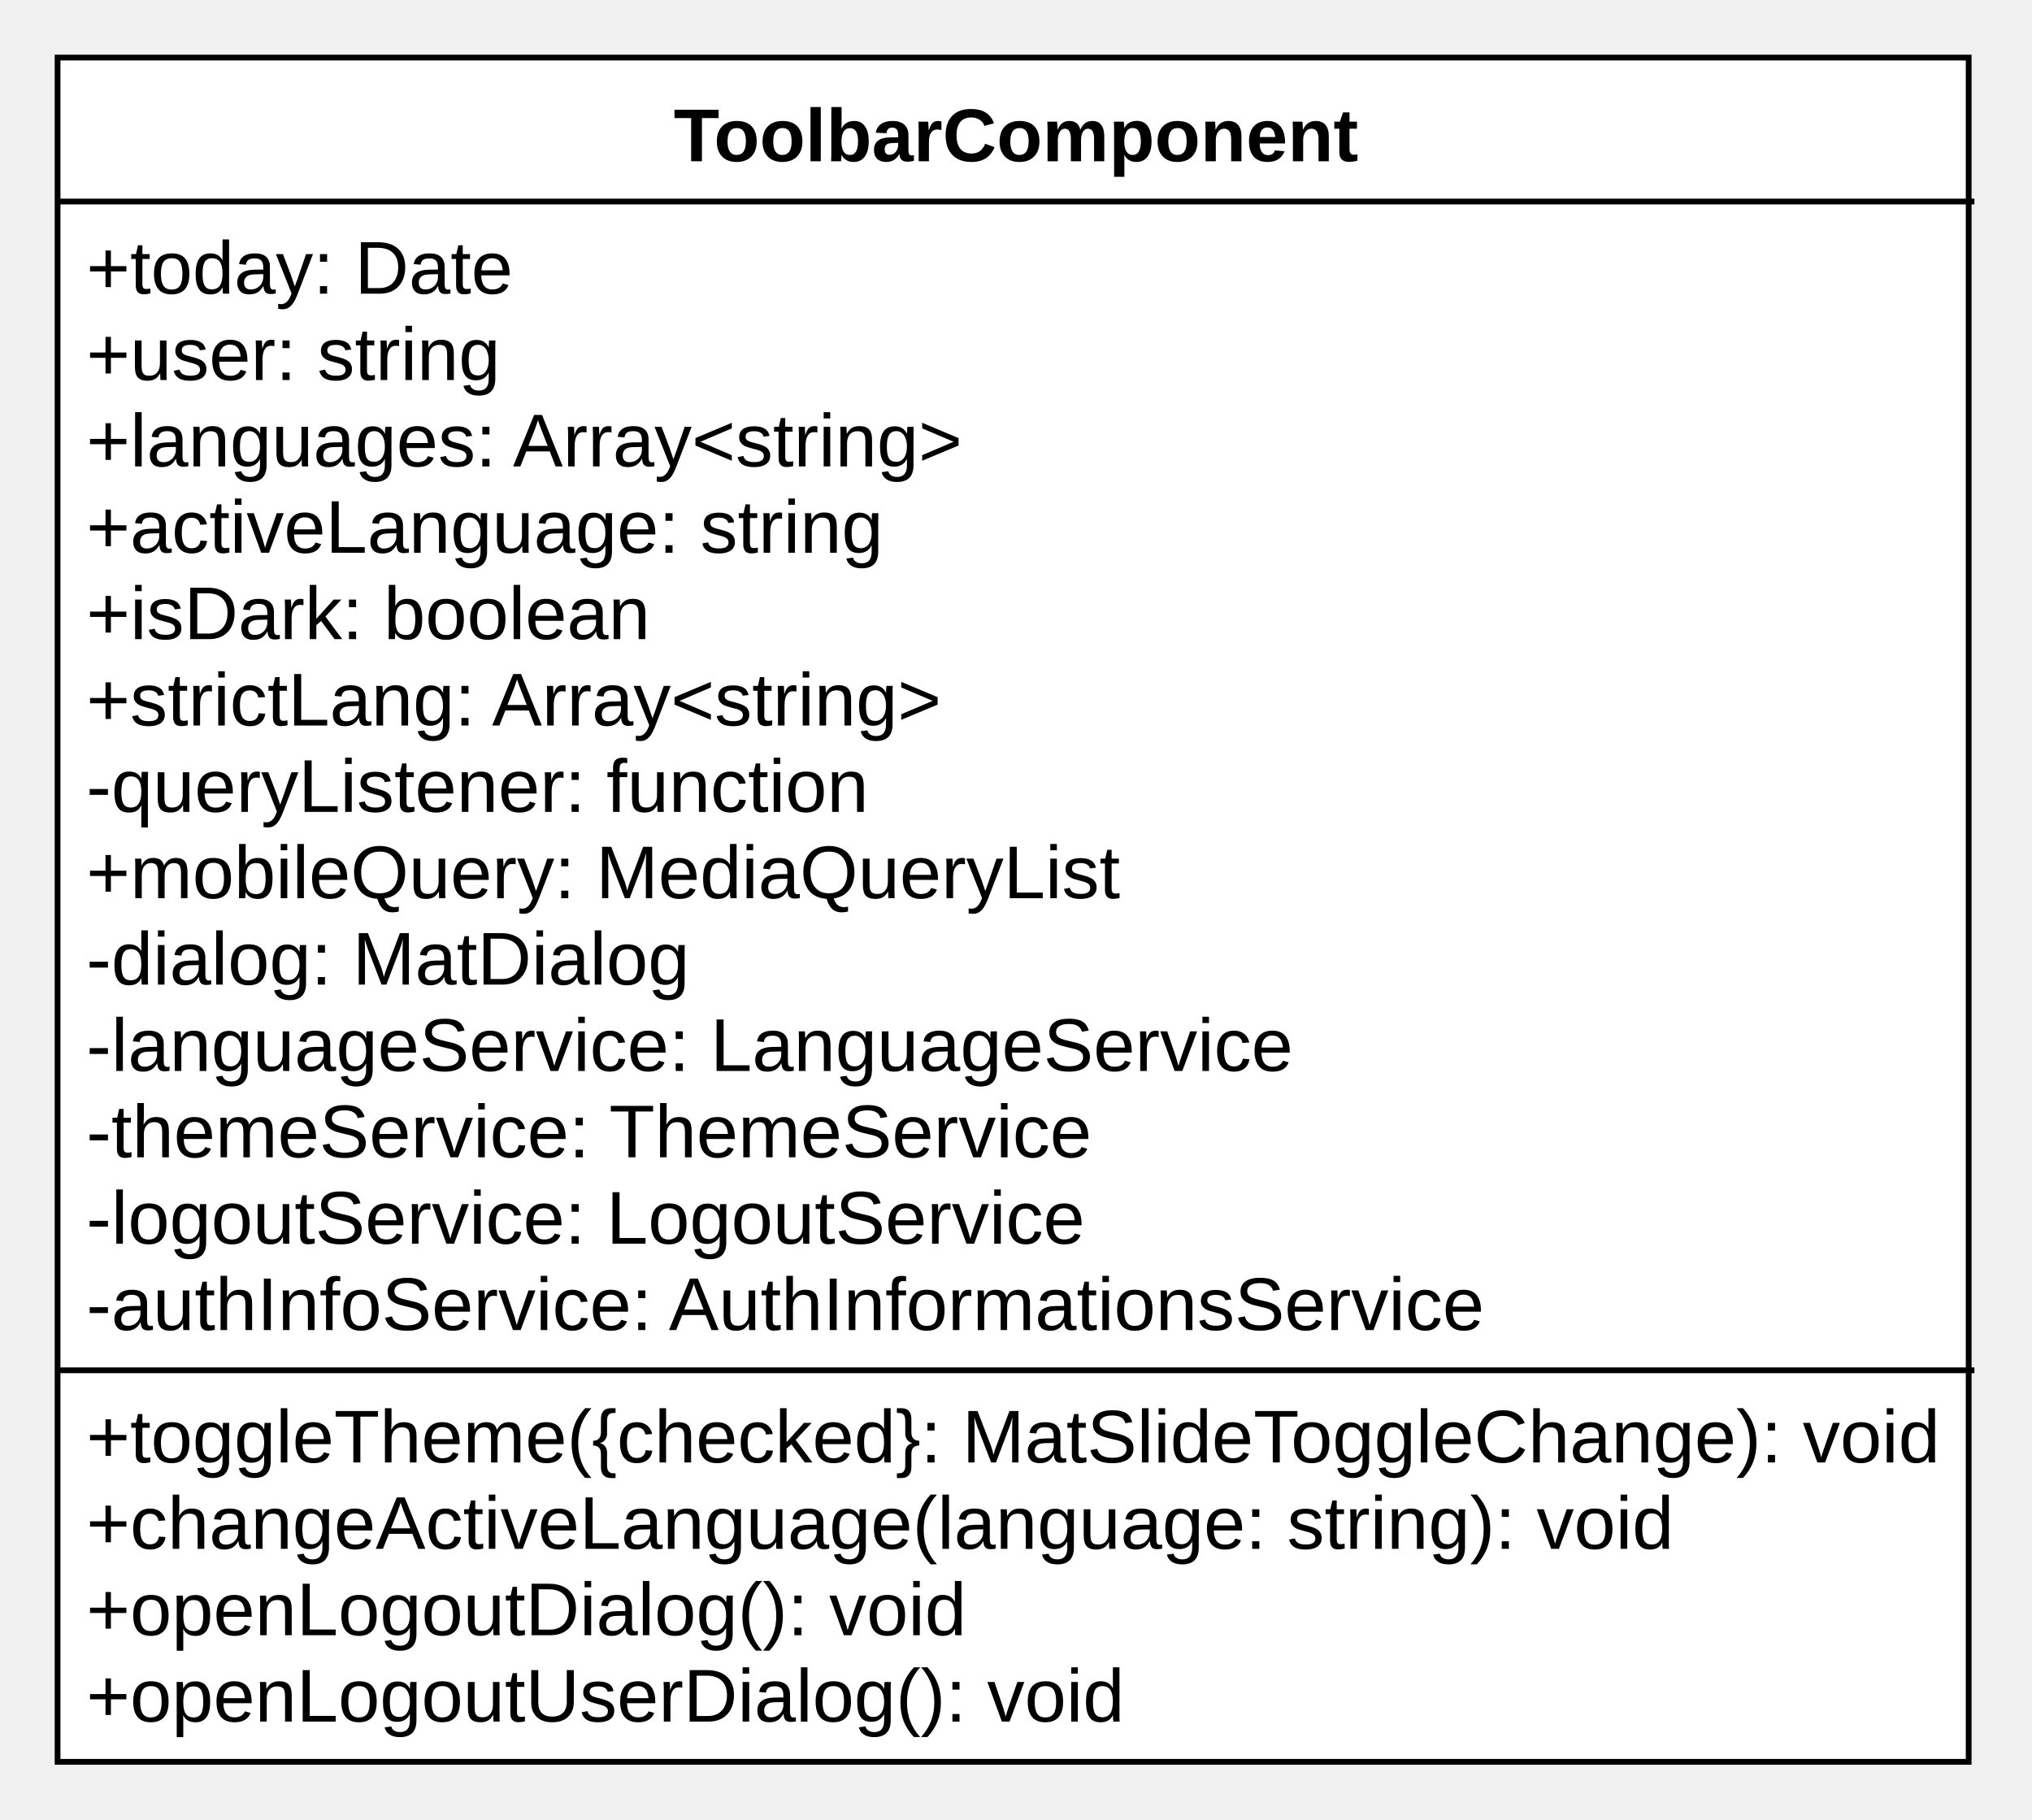
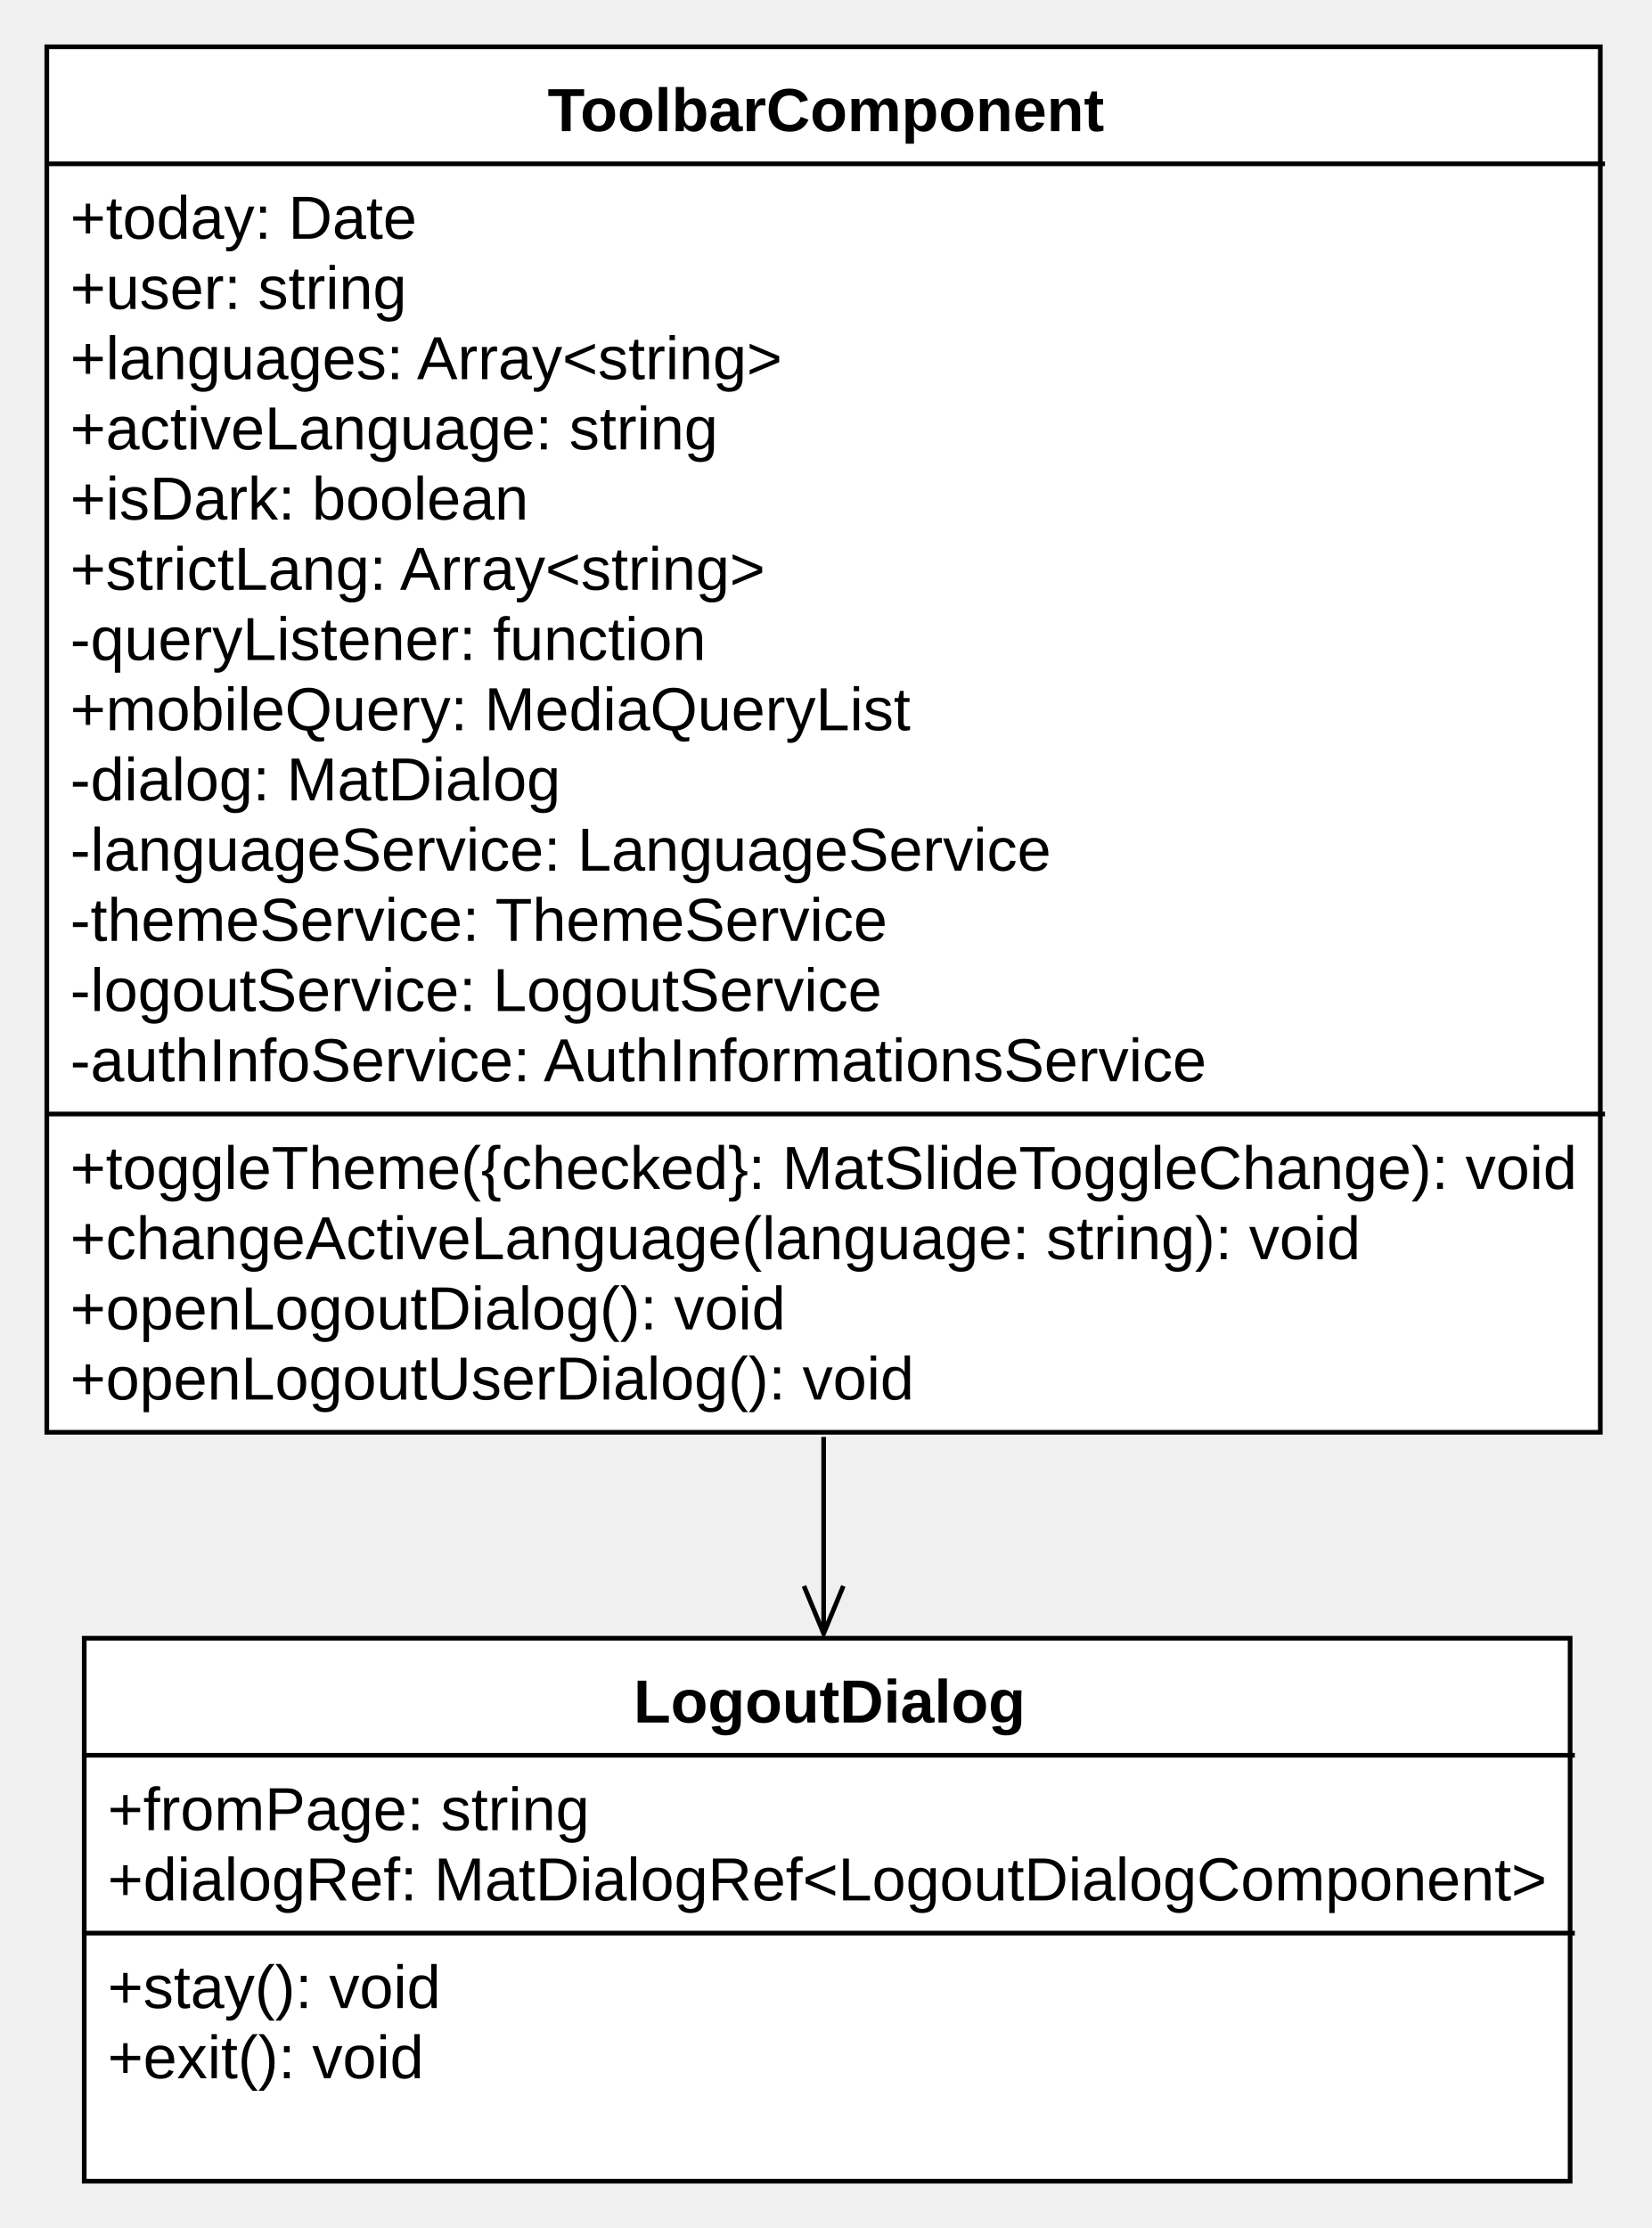
- <svg xmlns="http://www.w3.org/2000/svg" version="1.1" width="352.953" height="316">
+ <svg xmlns="http://www.w3.org/2000/svg" version="1.1" width="352.953" height="476">
  <defs />
  <g>
    <g>
-       <rect fill="#ffffff" stroke="none" x="800" y="397" width="331.953" height="296" transform="matrix(1 0 0 1 -790 -387)" />
+       <rect fill="#ffffff" stroke="none" x="872" y="416" width="331.953" height="296" transform="matrix(1 0 0 1 -862 -406)" />
    </g>
    <g>
      <path fill="none" stroke="#000000" paint-order="fill stroke markers" d=" M 10 10 L 341.953 10 L 341.953 306 L 10 306 L 10 10 Z Z" stroke-miterlimit="10" stroke-dasharray="" />
    </g>
    <g>
      <path fill="none" stroke="#000000" paint-order="fill stroke markers" d=" M 10 35 L 342.953 35" stroke-miterlimit="10" stroke-dasharray="" />
    </g>
    <g>
      <path fill="none" stroke="#000000" paint-order="fill stroke markers" d=" M 10 238 L 342.953 238" stroke-miterlimit="10" stroke-dasharray="" />
    </g>
    <g>
      <g>
        <path fill="none" stroke="none" />
-         <text fill="#000000" stroke="none" font-family="Arial" font-size="13px" font-style="normal" font-weight="bold" text-decoration="undefined" x="966.477" y="410.5" text-anchor="middle" dominant-baseline="central" transform="matrix(1 0 0 1 -790 -387)">ToolbarComponent</text>
+         <text fill="#000000" stroke="none" font-family="Arial" font-size="13px" font-style="normal" font-weight="bold" text-decoration="undefined" x="1038.477" y="429.5" text-anchor="middle" dominant-baseline="central" transform="matrix(1 0 0 1 -862 -406)">ToolbarComponent</text>
      </g>
    </g>
    <g>
      <g>
        <path fill="none" stroke="none" />
-         <text fill="#000000" stroke="none" font-family="Arial" font-size="13px" font-style="normal" font-weight="normal" text-decoration="undefined" x="805" y="433.5" text-anchor="start" dominant-baseline="central" transform="matrix(1 0 0 1 -790 -387)">+today: Date</text>
+         <text fill="#000000" stroke="none" font-family="Arial" font-size="13px" font-style="normal" font-weight="normal" text-decoration="undefined" x="877" y="452.5" text-anchor="start" dominant-baseline="central" transform="matrix(1 0 0 1 -862 -406)">+today: Date</text>
      </g>
    </g>
    <g>
      <g>
        <path fill="none" stroke="none" />
-         <text fill="#000000" stroke="none" font-family="Arial" font-size="13px" font-style="normal" font-weight="normal" text-decoration="undefined" x="805" y="448.5" text-anchor="start" dominant-baseline="central" transform="matrix(1 0 0 1 -790 -387)">+user: string</text>
+         <text fill="#000000" stroke="none" font-family="Arial" font-size="13px" font-style="normal" font-weight="normal" text-decoration="undefined" x="877" y="467.5" text-anchor="start" dominant-baseline="central" transform="matrix(1 0 0 1 -862 -406)">+user: string</text>
      </g>
    </g>
    <g>
      <g>
        <path fill="none" stroke="none" />
-         <text fill="#000000" stroke="none" font-family="Arial" font-size="13px" font-style="normal" font-weight="normal" text-decoration="undefined" x="805" y="463.5" text-anchor="start" dominant-baseline="central" transform="matrix(1 0 0 1 -790 -387)">+languages: Array&lt;string&gt;</text>
+         <text fill="#000000" stroke="none" font-family="Arial" font-size="13px" font-style="normal" font-weight="normal" text-decoration="undefined" x="877" y="482.5" text-anchor="start" dominant-baseline="central" transform="matrix(1 0 0 1 -862 -406)">+languages: Array&lt;string&gt;</text>
      </g>
    </g>
    <g>
      <g>
        <path fill="none" stroke="none" />
-         <text fill="#000000" stroke="none" font-family="Arial" font-size="13px" font-style="normal" font-weight="normal" text-decoration="undefined" x="805" y="478.5" text-anchor="start" dominant-baseline="central" transform="matrix(1 0 0 1 -790 -387)">+activeLanguage: string</text>
+         <text fill="#000000" stroke="none" font-family="Arial" font-size="13px" font-style="normal" font-weight="normal" text-decoration="undefined" x="877" y="497.5" text-anchor="start" dominant-baseline="central" transform="matrix(1 0 0 1 -862 -406)">+activeLanguage: string</text>
      </g>
    </g>
    <g>
      <g>
        <path fill="none" stroke="none" />
-         <text fill="#000000" stroke="none" font-family="Arial" font-size="13px" font-style="normal" font-weight="normal" text-decoration="undefined" x="805" y="493.5" text-anchor="start" dominant-baseline="central" transform="matrix(1 0 0 1 -790 -387)">+isDark: boolean</text>
+         <text fill="#000000" stroke="none" font-family="Arial" font-size="13px" font-style="normal" font-weight="normal" text-decoration="undefined" x="877" y="512.5" text-anchor="start" dominant-baseline="central" transform="matrix(1 0 0 1 -862 -406)">+isDark: boolean</text>
      </g>
    </g>
    <g>
      <g>
        <path fill="none" stroke="none" />
-         <text fill="#000000" stroke="none" font-family="Arial" font-size="13px" font-style="normal" font-weight="normal" text-decoration="undefined" x="805" y="508.5" text-anchor="start" dominant-baseline="central" transform="matrix(1 0 0 1 -790 -387)">+strictLang: Array&lt;string&gt;</text>
+         <text fill="#000000" stroke="none" font-family="Arial" font-size="13px" font-style="normal" font-weight="normal" text-decoration="undefined" x="877" y="527.5" text-anchor="start" dominant-baseline="central" transform="matrix(1 0 0 1 -862 -406)">+strictLang: Array&lt;string&gt;</text>
      </g>
    </g>
    <g>
      <g>
        <path fill="none" stroke="none" />
-         <text fill="#000000" stroke="none" font-family="Arial" font-size="13px" font-style="normal" font-weight="normal" text-decoration="undefined" x="805" y="523.5" text-anchor="start" dominant-baseline="central" transform="matrix(1 0 0 1 -790 -387)">-queryListener: function</text>
+         <text fill="#000000" stroke="none" font-family="Arial" font-size="13px" font-style="normal" font-weight="normal" text-decoration="undefined" x="877" y="542.5" text-anchor="start" dominant-baseline="central" transform="matrix(1 0 0 1 -862 -406)">-queryListener: function</text>
      </g>
    </g>
    <g>
      <g>
        <path fill="none" stroke="none" />
-         <text fill="#000000" stroke="none" font-family="Arial" font-size="13px" font-style="normal" font-weight="normal" text-decoration="undefined" x="805" y="538.5" text-anchor="start" dominant-baseline="central" transform="matrix(1 0 0 1 -790 -387)">+mobileQuery: MediaQueryList</text>
+         <text fill="#000000" stroke="none" font-family="Arial" font-size="13px" font-style="normal" font-weight="normal" text-decoration="undefined" x="877" y="557.5" text-anchor="start" dominant-baseline="central" transform="matrix(1 0 0 1 -862 -406)">+mobileQuery: MediaQueryList</text>
      </g>
    </g>
    <g>
      <g>
        <path fill="none" stroke="none" />
-         <text fill="#000000" stroke="none" font-family="Arial" font-size="13px" font-style="normal" font-weight="normal" text-decoration="undefined" x="805" y="553.5" text-anchor="start" dominant-baseline="central" transform="matrix(1 0 0 1 -790 -387)">-dialog: MatDialog</text>
+         <text fill="#000000" stroke="none" font-family="Arial" font-size="13px" font-style="normal" font-weight="normal" text-decoration="undefined" x="877" y="572.5" text-anchor="start" dominant-baseline="central" transform="matrix(1 0 0 1 -862 -406)">-dialog: MatDialog</text>
      </g>
    </g>
    <g>
      <g>
        <path fill="none" stroke="none" />
-         <text fill="#000000" stroke="none" font-family="Arial" font-size="13px" font-style="normal" font-weight="normal" text-decoration="undefined" x="805" y="568.5" text-anchor="start" dominant-baseline="central" transform="matrix(1 0 0 1 -790 -387)">-languageService: LanguageService</text>
+         <text fill="#000000" stroke="none" font-family="Arial" font-size="13px" font-style="normal" font-weight="normal" text-decoration="undefined" x="877" y="587.5" text-anchor="start" dominant-baseline="central" transform="matrix(1 0 0 1 -862 -406)">-languageService: LanguageService</text>
      </g>
    </g>
    <g>
      <g>
        <path fill="none" stroke="none" />
-         <text fill="#000000" stroke="none" font-family="Arial" font-size="13px" font-style="normal" font-weight="normal" text-decoration="undefined" x="805" y="583.5" text-anchor="start" dominant-baseline="central" transform="matrix(1 0 0 1 -790 -387)">-themeService: ThemeService</text>
+         <text fill="#000000" stroke="none" font-family="Arial" font-size="13px" font-style="normal" font-weight="normal" text-decoration="undefined" x="877" y="602.5" text-anchor="start" dominant-baseline="central" transform="matrix(1 0 0 1 -862 -406)">-themeService: ThemeService</text>
      </g>
    </g>
    <g>
      <g>
        <path fill="none" stroke="none" />
-         <text fill="#000000" stroke="none" font-family="Arial" font-size="13px" font-style="normal" font-weight="normal" text-decoration="undefined" x="805" y="598.5" text-anchor="start" dominant-baseline="central" transform="matrix(1 0 0 1 -790 -387)">-logoutService: LogoutService</text>
+         <text fill="#000000" stroke="none" font-family="Arial" font-size="13px" font-style="normal" font-weight="normal" text-decoration="undefined" x="877" y="617.5" text-anchor="start" dominant-baseline="central" transform="matrix(1 0 0 1 -862 -406)">-logoutService: LogoutService</text>
      </g>
    </g>
    <g>
      <g>
        <path fill="none" stroke="none" />
-         <text fill="#000000" stroke="none" font-family="Arial" font-size="13px" font-style="normal" font-weight="normal" text-decoration="undefined" x="805" y="613.5" text-anchor="start" dominant-baseline="central" transform="matrix(1 0 0 1 -790 -387)">-authInfoService: AuthInformationsService</text>
+         <text fill="#000000" stroke="none" font-family="Arial" font-size="13px" font-style="normal" font-weight="normal" text-decoration="undefined" x="877" y="632.5" text-anchor="start" dominant-baseline="central" transform="matrix(1 0 0 1 -862 -406)">-authInfoService: AuthInformationsService</text>
      </g>
    </g>
    <g>
      <g>
        <path fill="none" stroke="none" />
-         <text fill="#000000" stroke="none" font-family="Arial" font-size="13px" font-style="normal" font-weight="normal" text-decoration="undefined" x="805" y="636.5" text-anchor="start" dominant-baseline="central" transform="matrix(1 0 0 1 -790 -387)">+toggleTheme({checked}: MatSlideToggleChange): void</text>
+         <text fill="#000000" stroke="none" font-family="Arial" font-size="13px" font-style="normal" font-weight="normal" text-decoration="undefined" x="877" y="655.5" text-anchor="start" dominant-baseline="central" transform="matrix(1 0 0 1 -862 -406)">+toggleTheme({checked}:
+                     MatSlideToggleChange): void</text>
      </g>
    </g>
    <g>
      <g>
        <path fill="none" stroke="none" />
-         <text fill="#000000" stroke="none" font-family="Arial" font-size="13px" font-style="normal" font-weight="normal" text-decoration="undefined" x="805" y="651.5" text-anchor="start" dominant-baseline="central" transform="matrix(1 0 0 1 -790 -387)">+changeActiveLanguage(language: string): void</text>
+         <text fill="#000000" stroke="none" font-family="Arial" font-size="13px" font-style="normal" font-weight="normal" text-decoration="undefined" x="877" y="670.5" text-anchor="start" dominant-baseline="central" transform="matrix(1 0 0 1 -862 -406)">+changeActiveLanguage(language: string):
+                     void</text>
      </g>
    </g>
    <g>
      <g>
        <path fill="none" stroke="none" />
-         <text fill="#000000" stroke="none" font-family="Arial" font-size="13px" font-style="normal" font-weight="normal" text-decoration="undefined" x="805" y="666.5" text-anchor="start" dominant-baseline="central" transform="matrix(1 0 0 1 -790 -387)">+openLogoutDialog(): void</text>
+         <text fill="#000000" stroke="none" font-family="Arial" font-size="13px" font-style="normal" font-weight="normal" text-decoration="undefined" x="877" y="685.5" text-anchor="start" dominant-baseline="central" transform="matrix(1 0 0 1 -862 -406)">+openLogoutDialog(): void</text>
      </g>
    </g>
    <g>
      <g>
        <path fill="none" stroke="none" />
-         <text fill="#000000" stroke="none" font-family="Arial" font-size="13px" font-style="normal" font-weight="normal" text-decoration="undefined" x="805" y="681.5" text-anchor="start" dominant-baseline="central" transform="matrix(1 0 0 1 -790 -387)">+openLogoutUserDialog(): void</text>
+         <text fill="#000000" stroke="none" font-family="Arial" font-size="13px" font-style="normal" font-weight="normal" text-decoration="undefined" x="877" y="700.5" text-anchor="start" dominant-baseline="central" transform="matrix(1 0 0 1 -862 -406)">+openLogoutUserDialog(): void</text>
+       </g>
+     </g>
+     <g>
+       <path fill="none" stroke="#000000" paint-order="fill stroke markers" d=" M 176 307 L 176 349" stroke-miterlimit="10" stroke-dasharray="" />
+     </g>
+     <g>
+       <path fill="none" stroke="#000000" paint-order="fill stroke markers" d=" M 171.79 338.837 L 176 349 L 180.21 338.837" stroke-miterlimit="10" stroke-dasharray="" />
+     </g>
+     <g>
+       <rect fill="#ffffff" stroke="none" x="880" y="756" width="317.506" height="116" transform="matrix(1 0 0 1 -862 -406)" />
+     </g>
+     <g>
+       <path fill="none" stroke="#000000" paint-order="fill stroke markers" d=" M 18 350 L 335.506 350 L 335.506 466 L 18 466 L 18 350 Z Z" stroke-miterlimit="10" stroke-dasharray="" />
+     </g>
+     <g>
+       <path fill="none" stroke="#000000" paint-order="fill stroke markers" d=" M 18 375 L 336.506 375" stroke-miterlimit="10" stroke-dasharray="" />
+     </g>
+     <g>
+       <path fill="none" stroke="#000000" paint-order="fill stroke markers" d=" M 18 413 L 336.506 413" stroke-miterlimit="10" stroke-dasharray="" />
+     </g>
+     <g>
+       <g>
+         <path fill="none" stroke="none" />
+         <text fill="#000000" stroke="none" font-family="Arial" font-size="13px" font-style="normal" font-weight="bold" text-decoration="undefined" x="1039.253" y="769.5" text-anchor="middle" dominant-baseline="central" transform="matrix(1 0 0 1 -862 -406)">LogoutDialog</text>
+       </g>
+     </g>
+     <g>
+       <g>
+         <path fill="none" stroke="none" />
+         <text fill="#000000" stroke="none" font-family="Arial" font-size="13px" font-style="normal" font-weight="normal" text-decoration="undefined" x="885" y="792.5" text-anchor="start" dominant-baseline="central" transform="matrix(1 0 0 1 -862 -406)">+fromPage: string</text>
+       </g>
+     </g>
+     <g>
+       <g>
+         <path fill="none" stroke="none" />
+         <text fill="#000000" stroke="none" font-family="Arial" font-size="13px" font-style="normal" font-weight="normal" text-decoration="undefined" x="885" y="807.5" text-anchor="start" dominant-baseline="central" transform="matrix(1 0 0 1 -862 -406)">+dialogRef:
+                     MatDialogRef&lt;LogoutDialogComponent&gt;</text>
+       </g>
+     </g>
+     <g>
+       <g>
+         <path fill="none" stroke="none" />
+         <text fill="#000000" stroke="none" font-family="Arial" font-size="13px" font-style="normal" font-weight="normal" text-decoration="undefined" x="885" y="830.5" text-anchor="start" dominant-baseline="central" transform="matrix(1 0 0 1 -862 -406)">+stay(): void</text>
+       </g>
+     </g>
+     <g>
+       <g>
+         <path fill="none" stroke="none" />
+         <text fill="#000000" stroke="none" font-family="Arial" font-size="13px" font-style="normal" font-weight="normal" text-decoration="undefined" x="885" y="845.5" text-anchor="start" dominant-baseline="central" transform="matrix(1 0 0 1 -862 -406)">+exit(): void</text>
      </g>
    </g>
  </g>
</svg>
